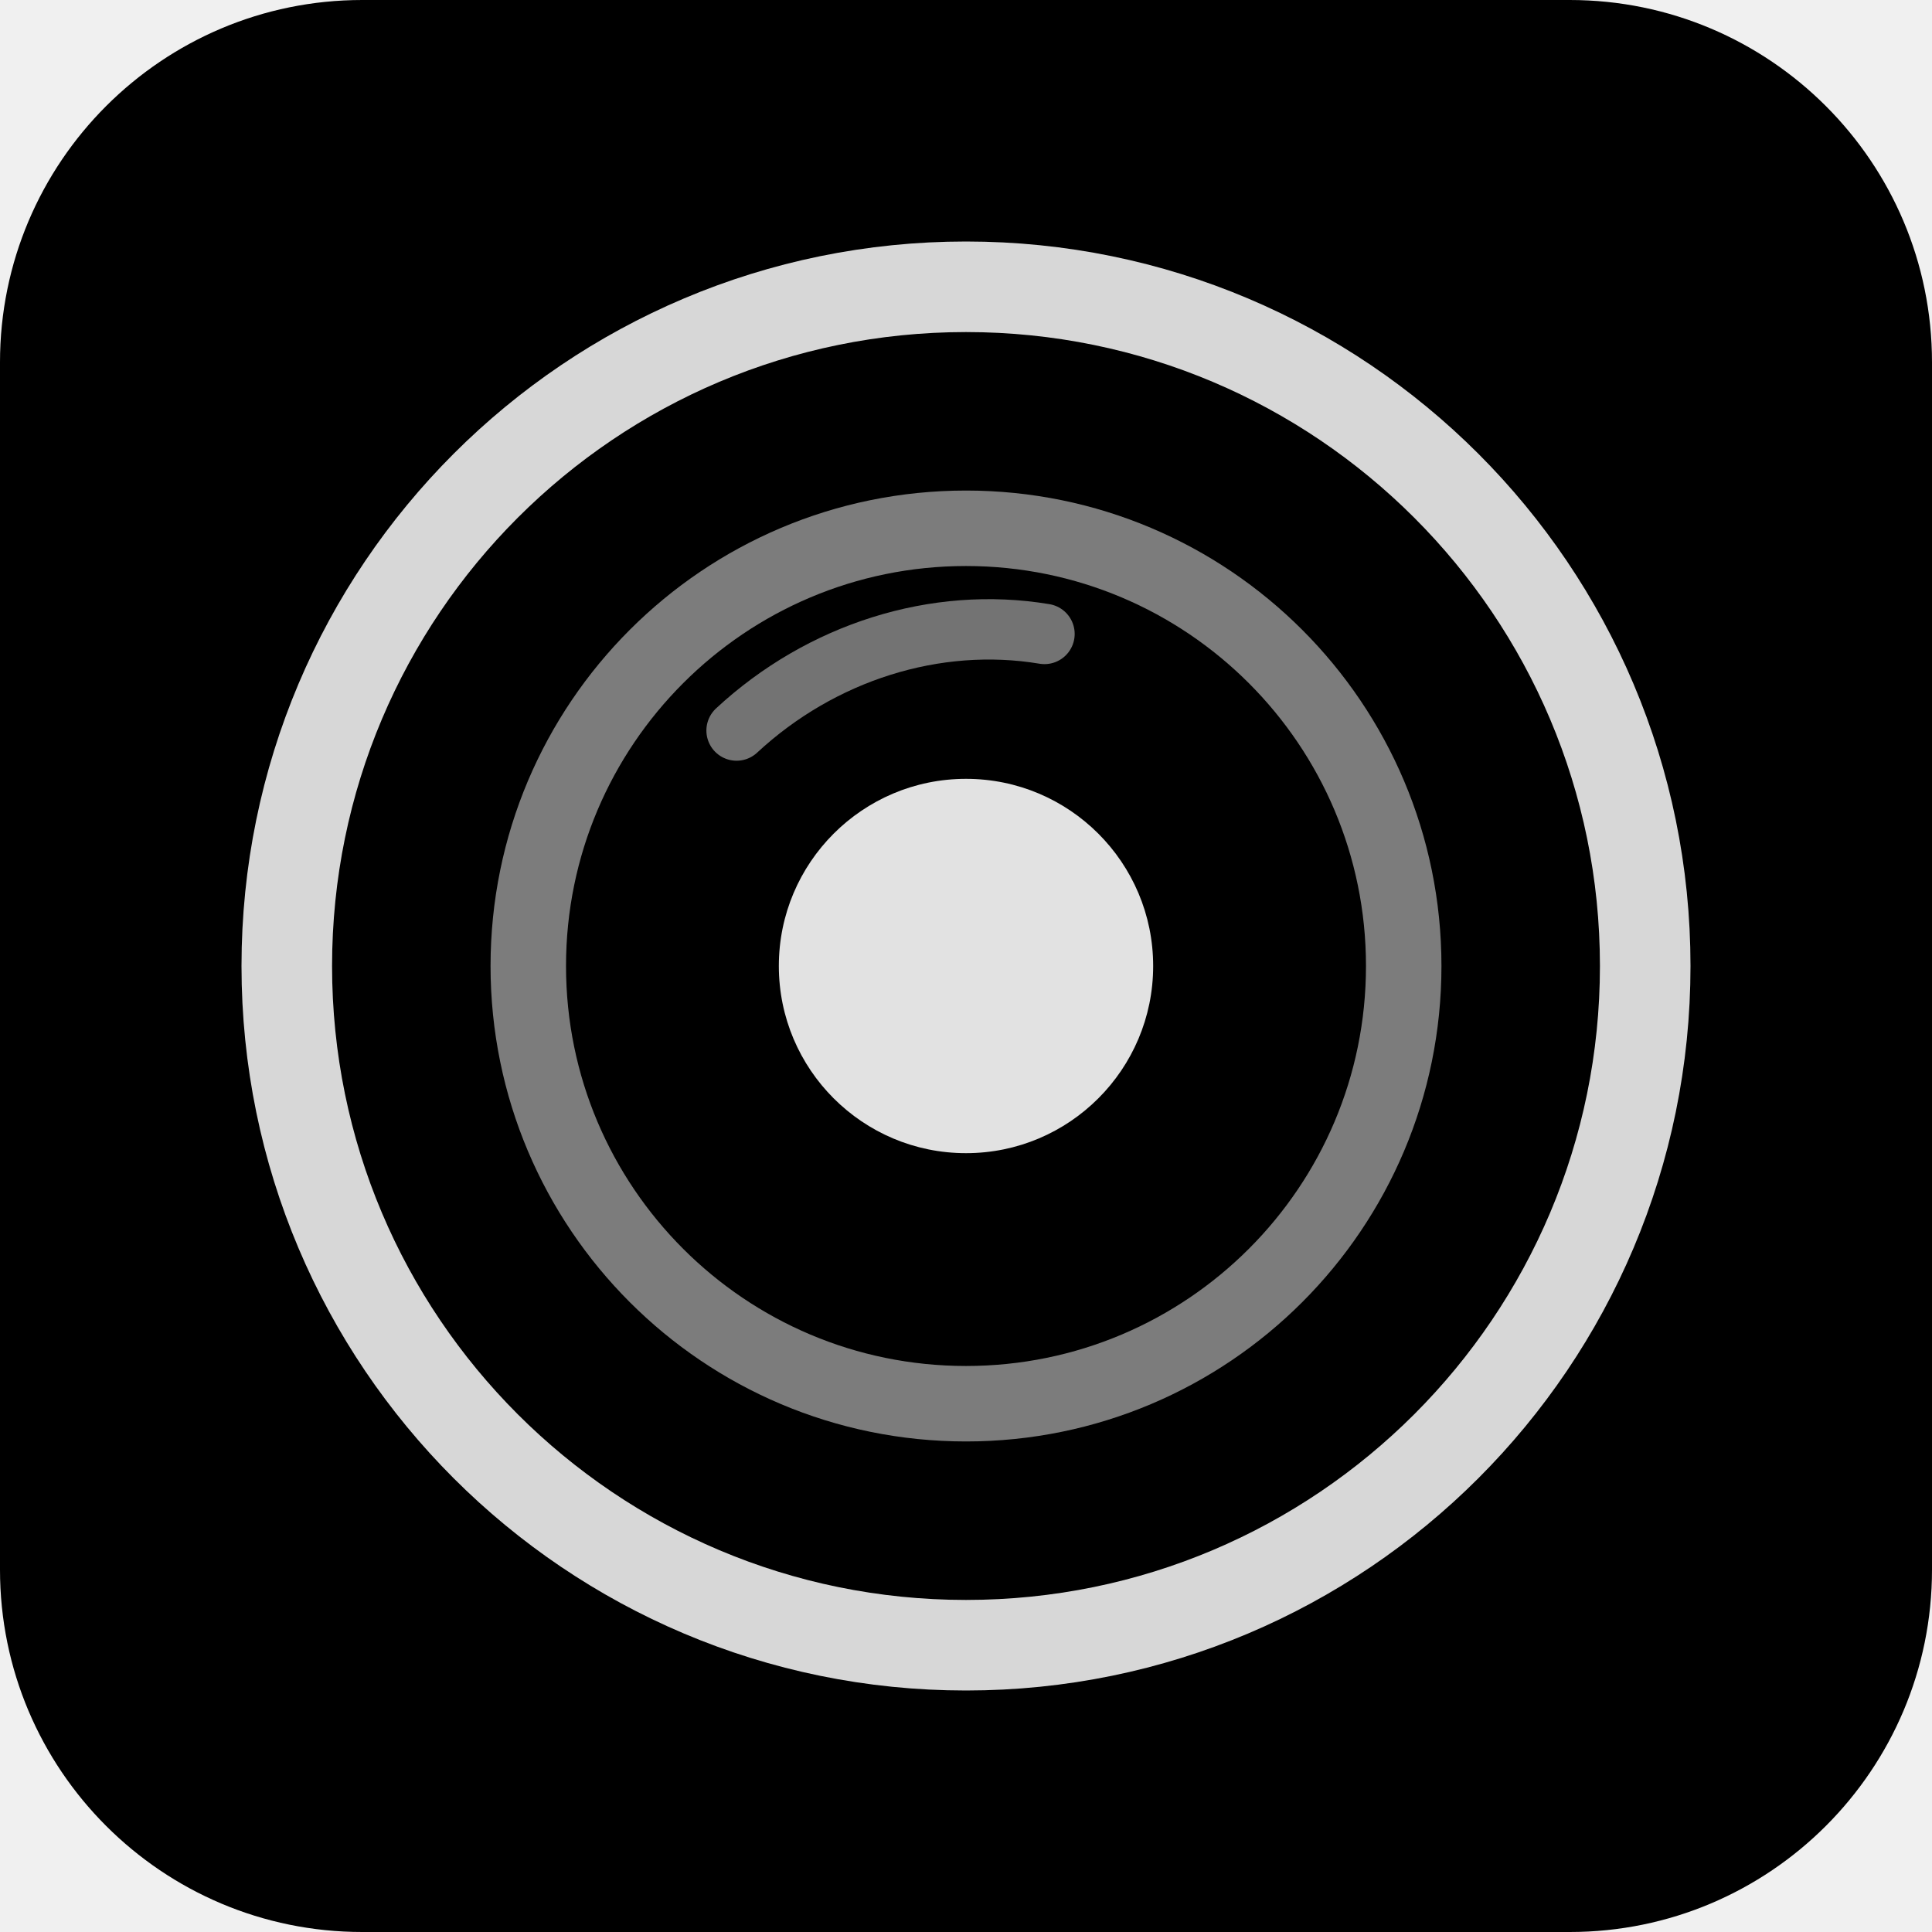
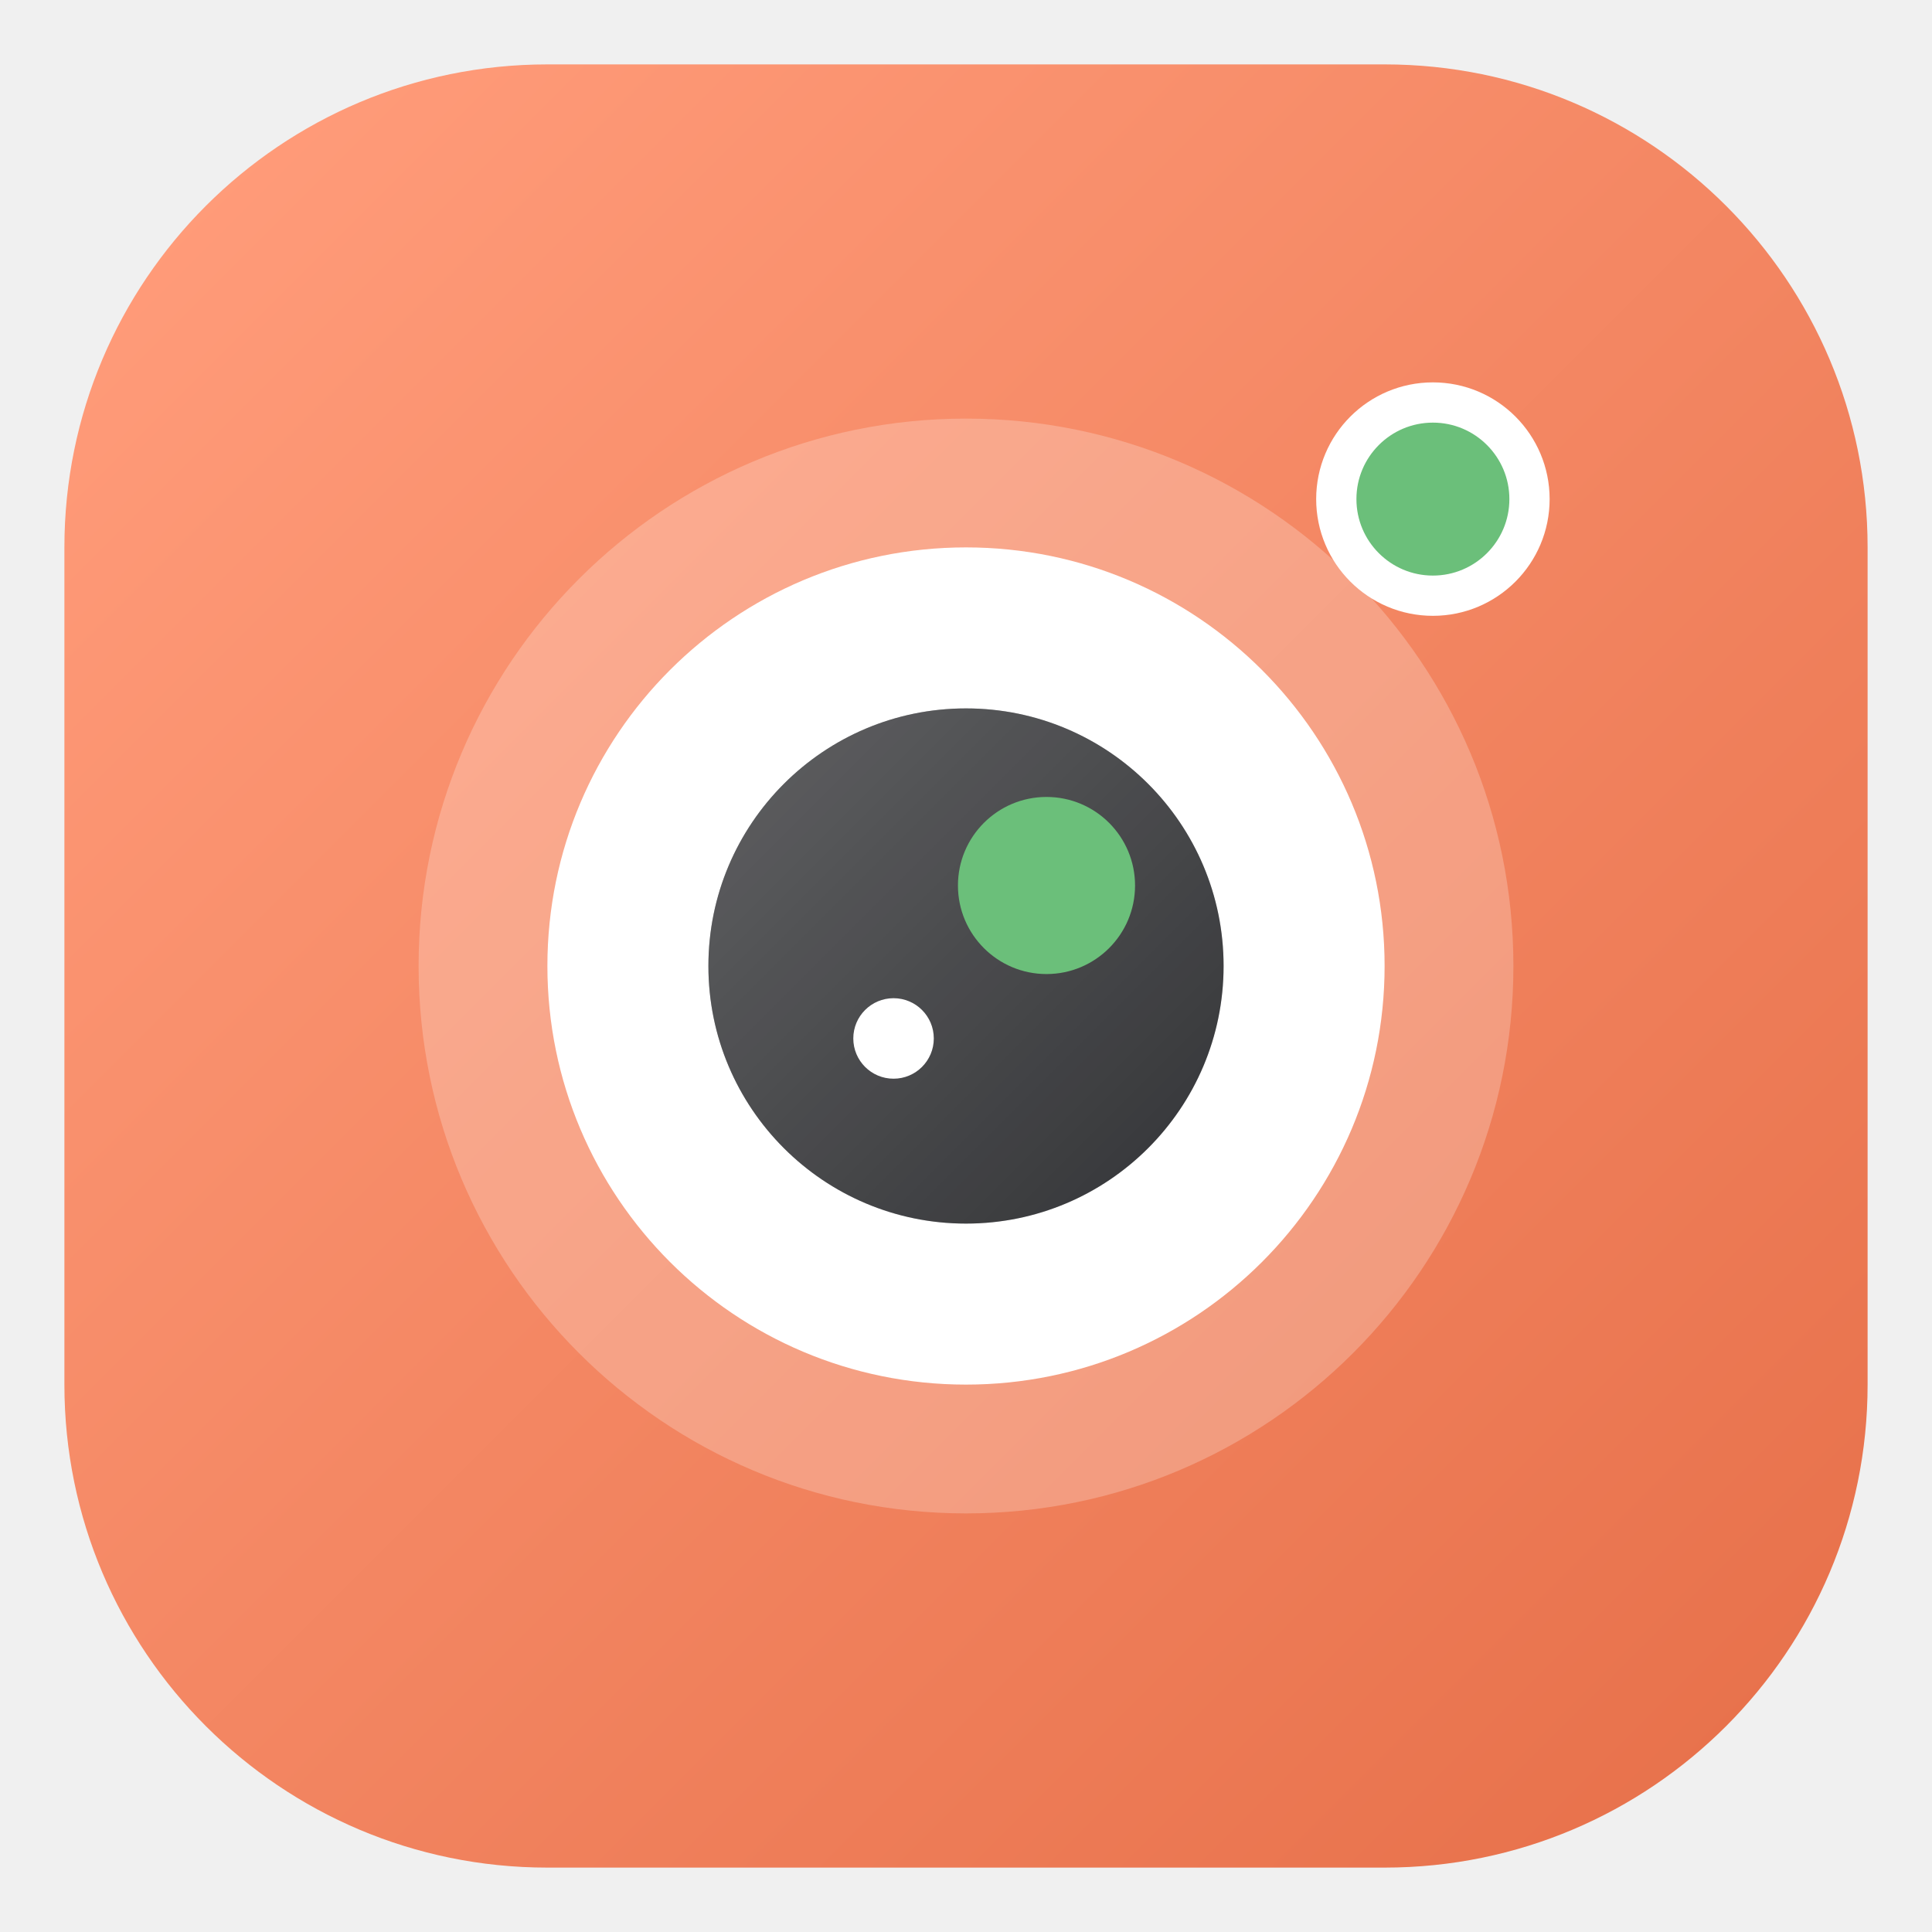
- <svg xmlns="http://www.w3.org/2000/svg" viewBox="0 0 32 32" fill="none" role="img" aria-label="LensaDiri">
-   <rect width="32" height="32" rx="6" fill="#000000" />
-   <circle cx="16" cy="16" r="11.25" stroke="#e2e2e2" stroke-width="1.5" opacity="0.95" />
-   <circle cx="16" cy="16" r="7.25" stroke="#e2e2e2" stroke-width="1.25" opacity="0.55" />
-   <circle cx="16" cy="16" r="3.1" fill="#e2e2e2" />
-   <path d="M12.2 12.1c1.4-1.3 3.3-1.9 5.1-1.6" stroke="#ffffff" stroke-width="1" stroke-linecap="round" opacity="0.45" />
+ <svg xmlns="http://www.w3.org/2000/svg" viewBox="0 0 120 120" fill="none" role="img" aria-label="LensaDiri">
+   <defs>
+     <linearGradient id="mark-coral-sheen" x1="12" y1="12" x2="108" y2="108" gradientUnits="userSpaceOnUse">
+       <stop offset="0%" stop-color="#FF9B79" />
+       <stop offset="100%" stop-color="#E8724C" />
+     </linearGradient>
+     <linearGradient id="mark-lens-gloss" x1="36" y1="36" x2="84" y2="84" gradientUnits="userSpaceOnUse">
+       <stop offset="0%" stop-color="#FFFFFF" stop-opacity="0.35" />
+       <stop offset="100%" stop-color="#FFFFFF" stop-opacity="0.05" />
+     </linearGradient>
+   </defs>
+   <rect x="4" y="4" width="112" height="112" rx="30" fill="url(#mark-coral-sheen)" />
+   <circle cx="60" cy="60" r="34" fill="#FFF8F5" fill-opacity="0.25" />
+   <circle cx="60" cy="60" r="26" fill="#FFFFFF" />
+   <circle cx="60" cy="60" r="16" fill="#1C1D20" />
+   <circle cx="60" cy="60" r="16" fill="url(#mark-lens-gloss)" />
+   <circle cx="65" cy="55" r="5.5" fill="#6BBF7A" />
+   <circle cx="55.5" cy="64.5" r="2.5" fill="#FFFFFF" />
+   <circle cx="89" cy="31" r="6" fill="#6BBF7A" stroke="#FFFFFF" stroke-width="2.5" />
</svg>
